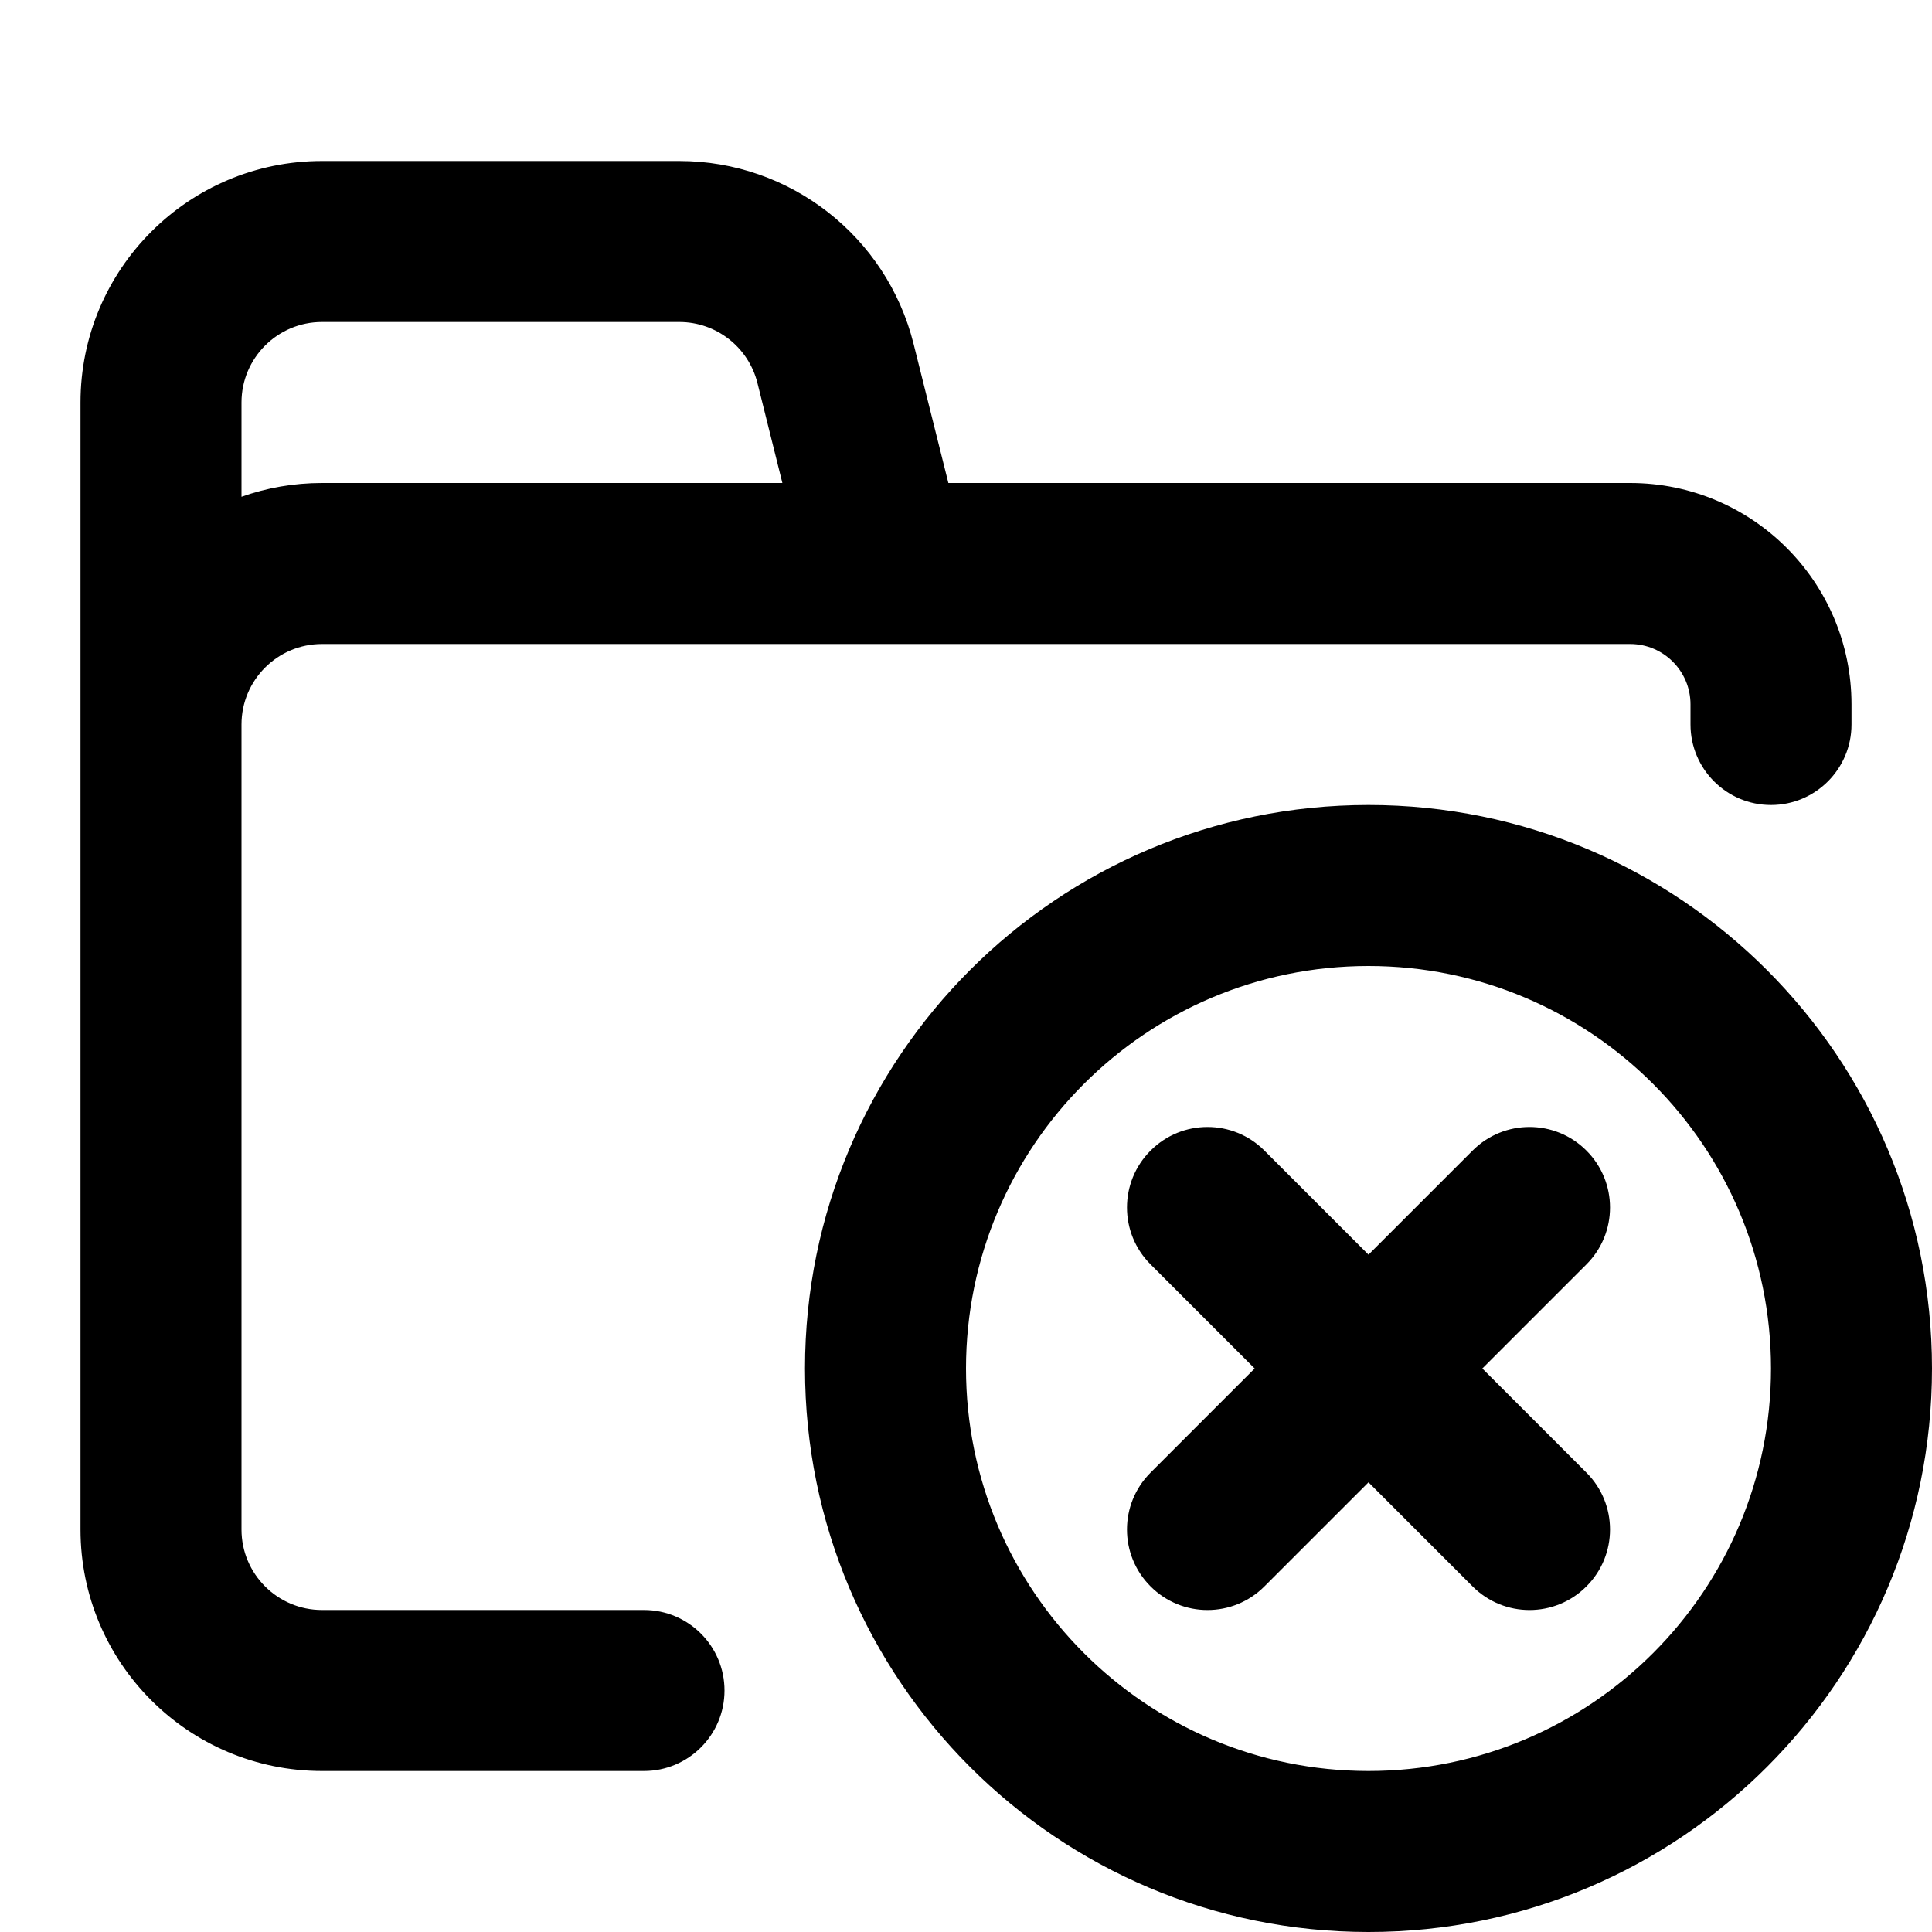
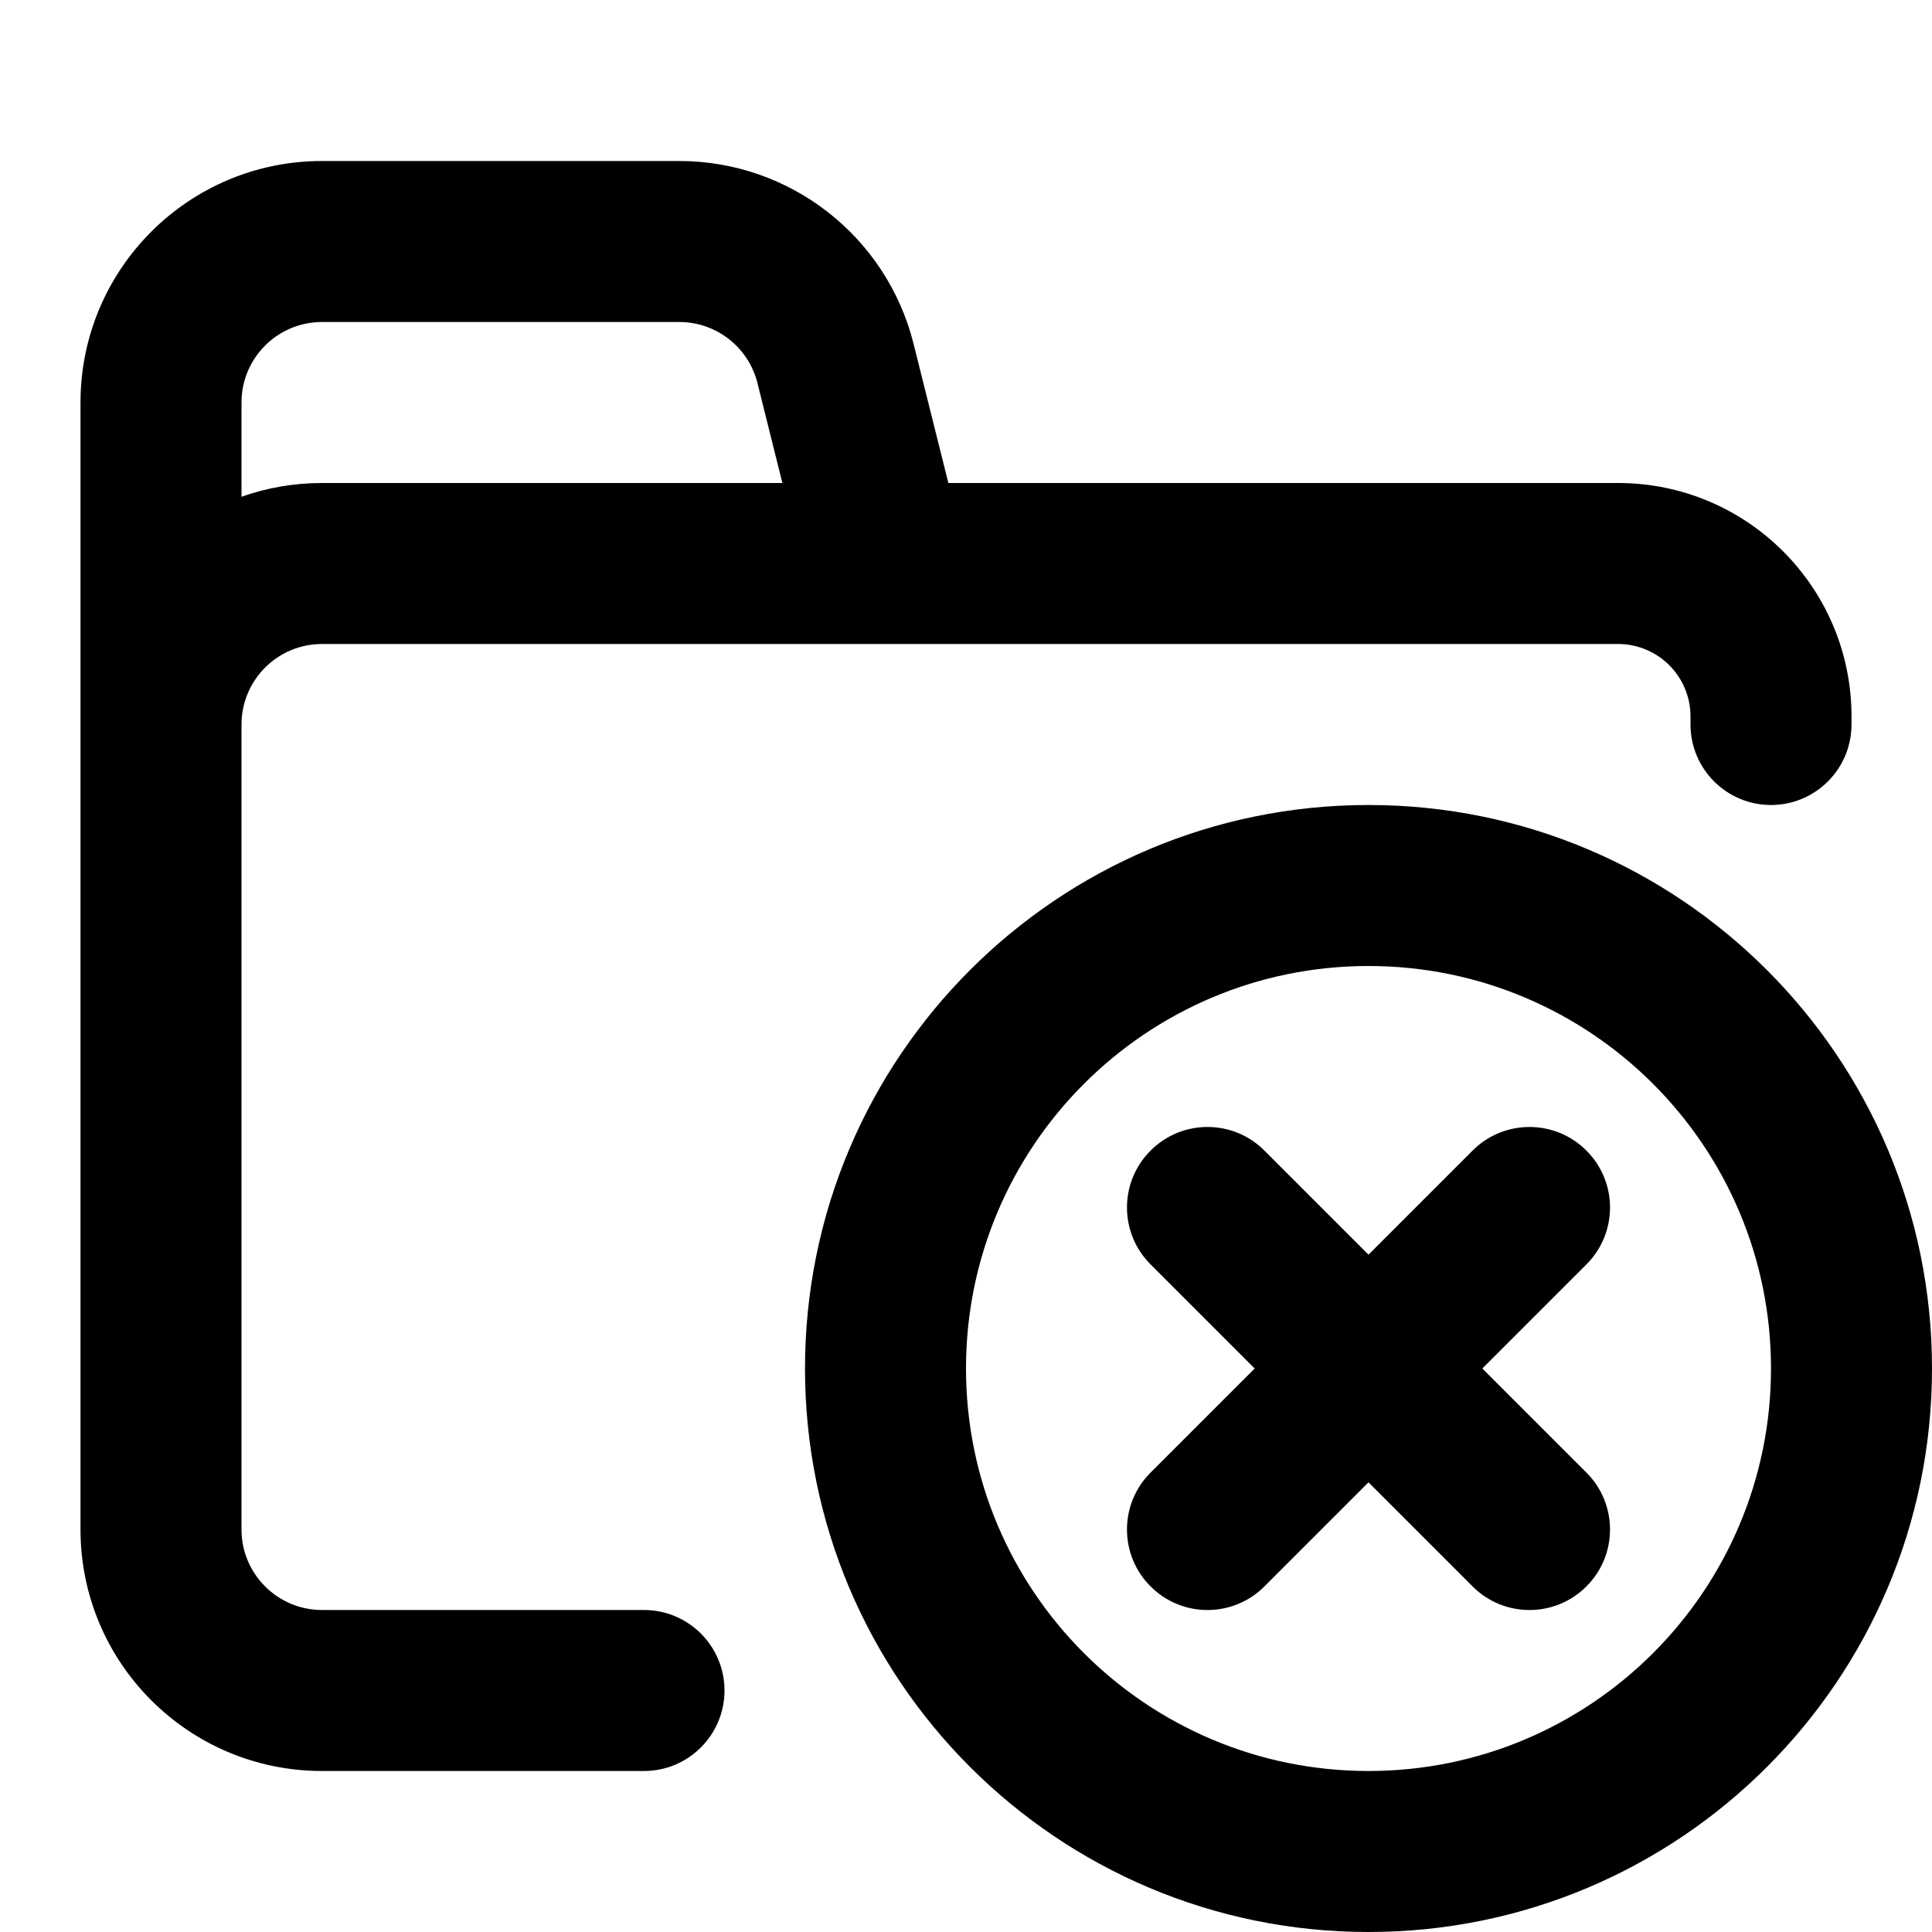
<svg xmlns="http://www.w3.org/2000/svg" width="24" height="24" viewBox="0 0 24 24" fill="none">
-   <path fill-rule="evenodd" clip-rule="evenodd" d="M1 5C1 3.343 2.343 2 4 2H8.438C9.815 2 11.015 2.937 11.349 4.272L11.781 6H13.5H20.25C21.769 6 23 7.231 23 8.75V9C23 9.552 22.552 10 22 10C21.448 10 21 9.552 21 9V8.75C21 8.336 20.664 8 20.25 8H13.5H11.781H4C3.448 8 3 8.448 3 9V10V19C3 19.552 3.448 20 4 20H8C8.552 20 9 20.448 9 21C9 21.552 8.552 22 8 22H4C2.343 22 1 20.657 1 19V10V9V5ZM3 6.171C3.313 6.06 3.649 6 4 6H9.719L9.409 4.757C9.297 4.312 8.897 4 8.438 4H4C3.448 4 3 4.448 3 5V6.171ZM17 12C14.239 12 12 14.239 12 17C12 19.761 14.239 22 17 22C19.761 22 22 19.761 22 17C22 14.239 19.761 12 17 12ZM10 17C10 13.134 13.134 10 17 10C20.866 10 24 13.134 24 17C24 20.866 20.866 24 17 24C13.134 24 10 20.866 10 17ZM15.707 14.293C15.317 13.902 14.683 13.902 14.293 14.293C13.902 14.683 13.902 15.317 14.293 15.707L15.586 17L14.293 18.293C13.902 18.683 13.902 19.317 14.293 19.707C14.683 20.098 15.317 20.098 15.707 19.707L17 18.414L18.293 19.707C18.683 20.098 19.317 20.098 19.707 19.707C20.098 19.317 20.098 18.683 19.707 18.293L18.414 17L19.707 15.707C20.098 15.317 20.098 14.683 19.707 14.293C19.317 13.902 18.683 13.902 18.293 14.293L17 15.586L15.707 14.293Z" fill="black" />
+   <path fill-rule="evenodd" clip-rule="evenodd" d="M1 5C1 3.343 2.343 2 4 2H8.438C9.815 2 11.015 2.937 11.349 4.272L11.781 6H13.5H20.1C21.702 6 23 7.298 23 8.9V9C23 9.552 22.552 10 22 10C21.448 10 21 9.552 21 9V8.9C21 8.403 20.597 8 20.1 8H13.5H11.781H4C3.448 8 3 8.448 3 9V10V19C3 19.552 3.448 20 4 20H8C8.552 20 9 20.448 9 21C9 21.552 8.552 22 8 22H4C2.343 22 1 20.657 1 19V10V9V5ZM3 6.171C3.313 6.06 3.649 6 4 6H9.719L9.409 4.757C9.297 4.312 8.897 4 8.438 4H4C3.448 4 3 4.448 3 5V6.171ZM17 12C14.239 12 12 14.239 12 17C12 19.761 14.239 22 17 22C19.761 22 22 19.761 22 17C22 14.239 19.761 12 17 12ZM10 17C10 13.134 13.134 10 17 10C20.866 10 24 13.134 24 17C24 20.866 20.866 24 17 24C13.134 24 10 20.866 10 17ZM15.707 14.293C15.317 13.902 14.683 13.902 14.293 14.293C13.902 14.683 13.902 15.317 14.293 15.707L15.586 17L14.293 18.293C13.902 18.683 13.902 19.317 14.293 19.707C14.683 20.098 15.317 20.098 15.707 19.707L17 18.414L18.293 19.707C18.683 20.098 19.317 20.098 19.707 19.707C20.098 19.317 20.098 18.683 19.707 18.293L18.414 17L19.707 15.707C20.098 15.317 20.098 14.683 19.707 14.293C19.317 13.902 18.683 13.902 18.293 14.293L17 15.586L15.707 14.293Z" fill="black" />
</svg>
